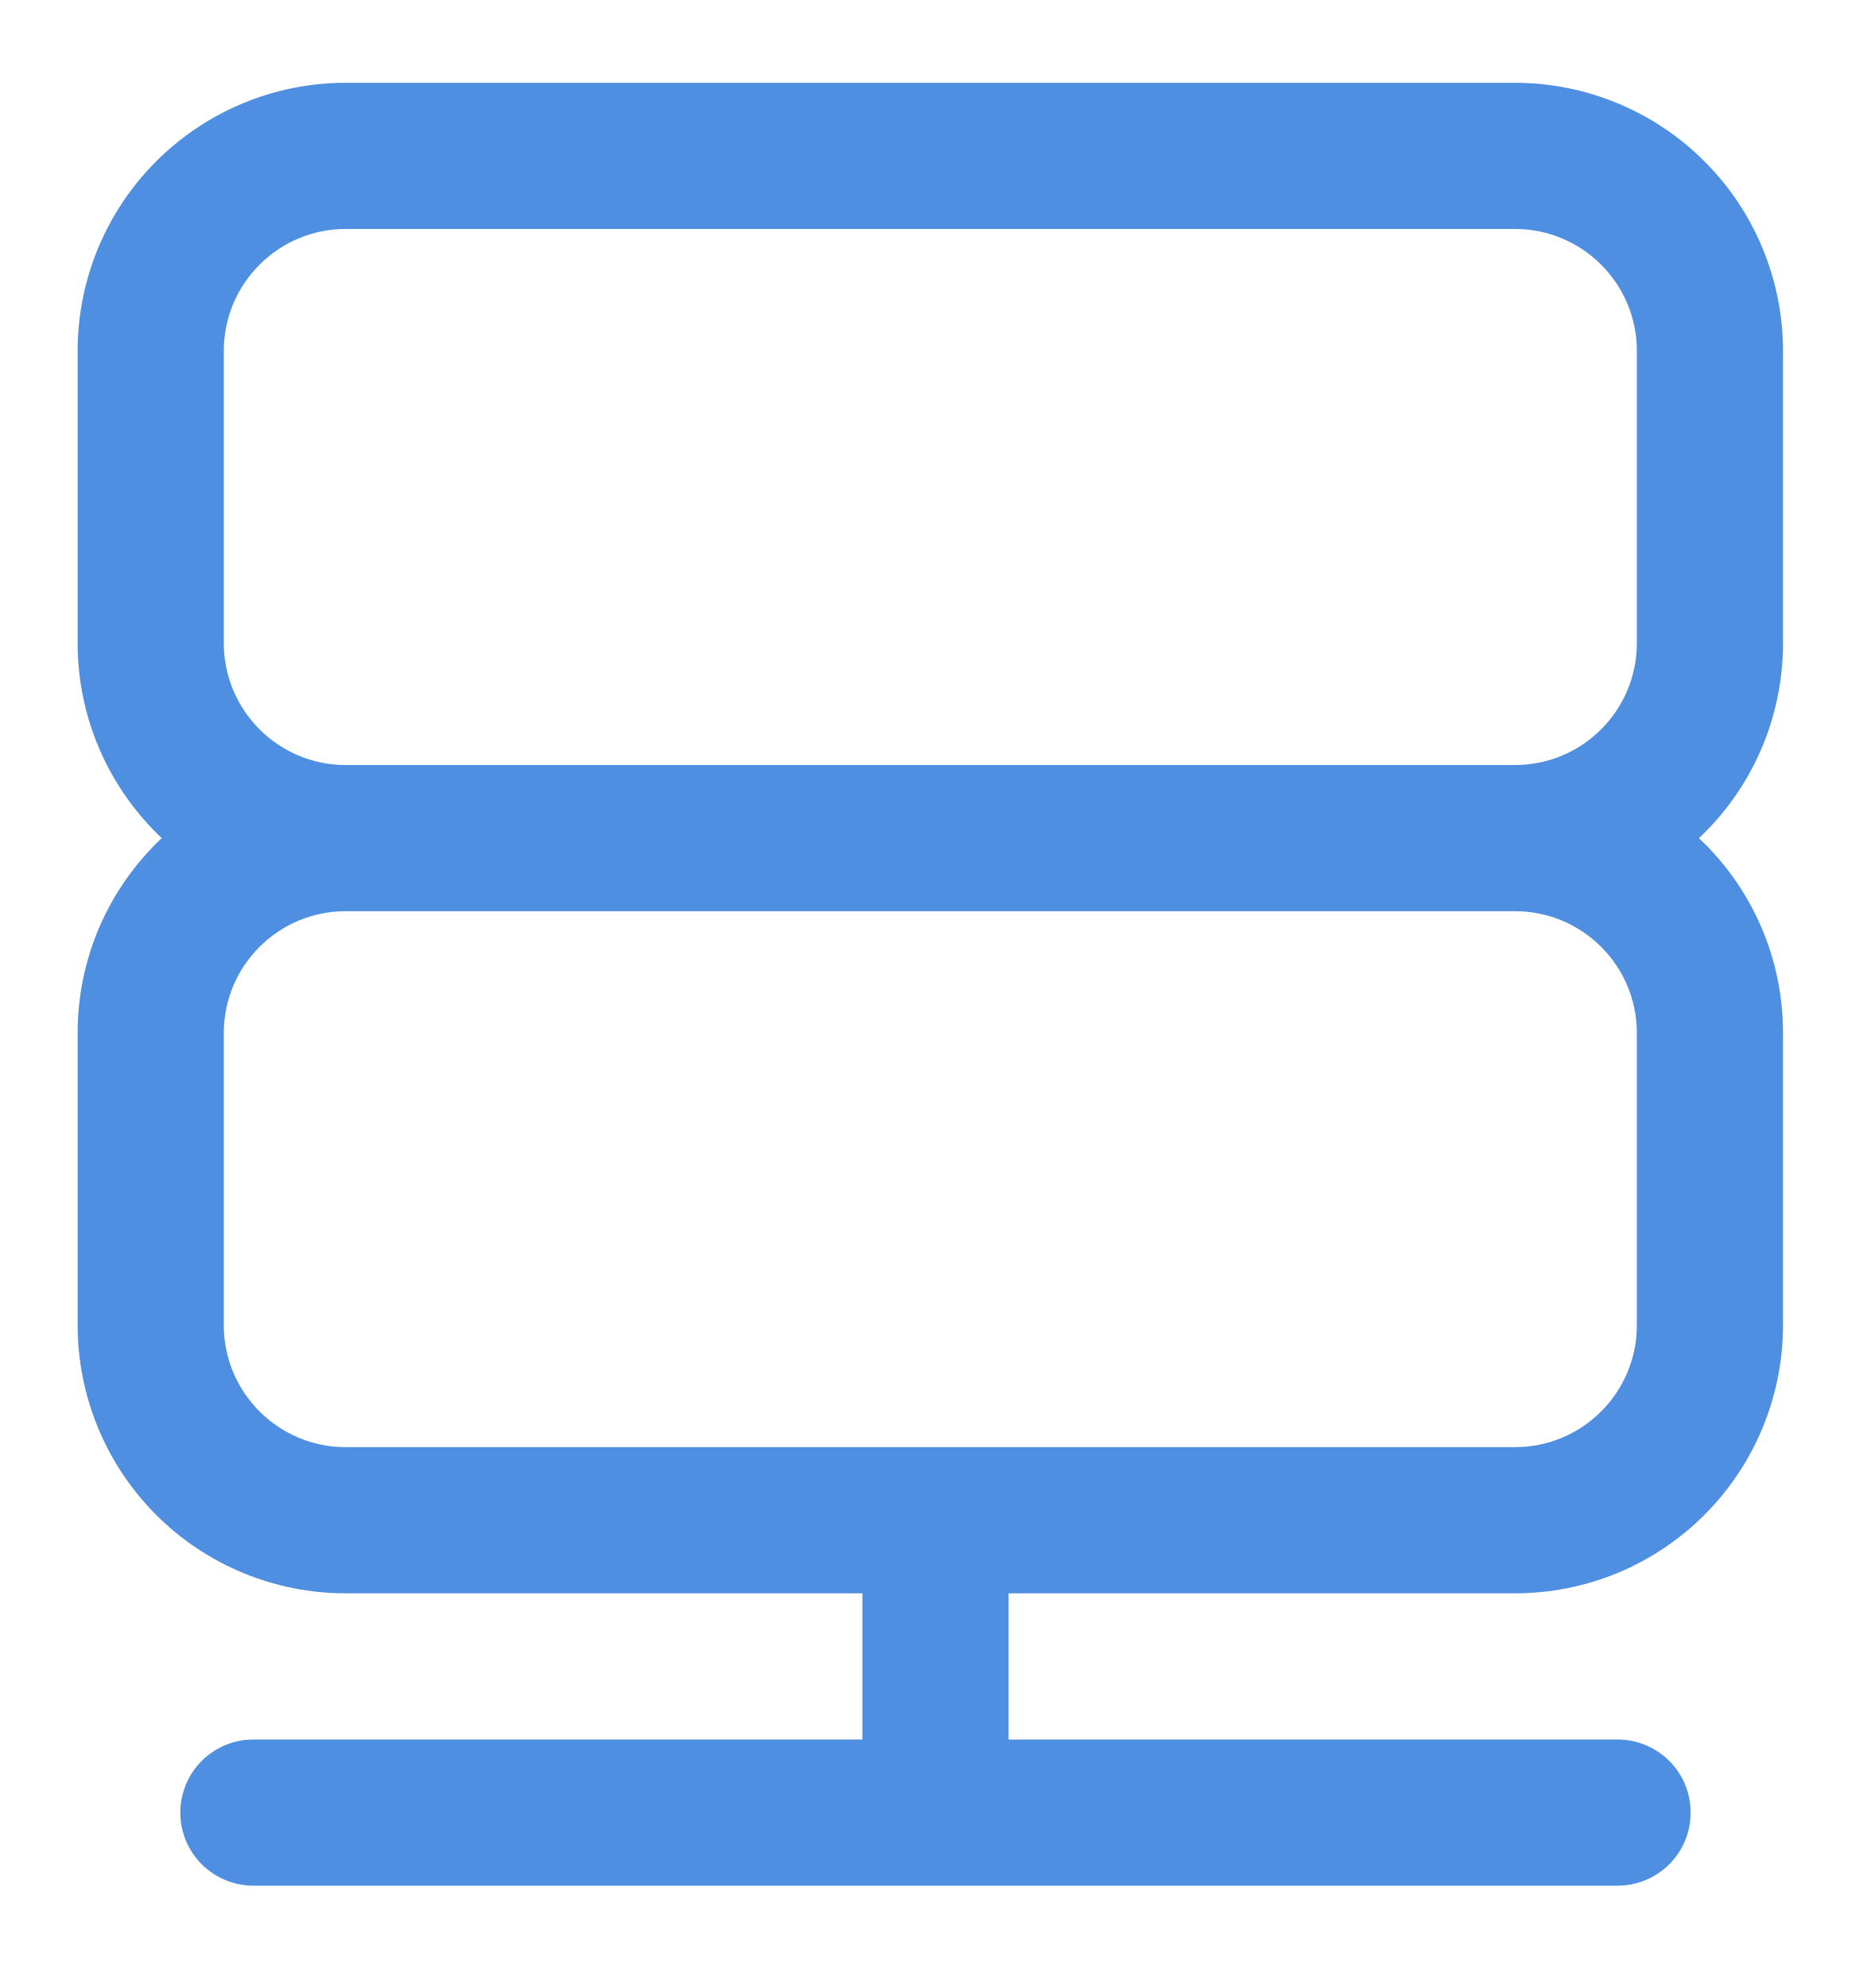
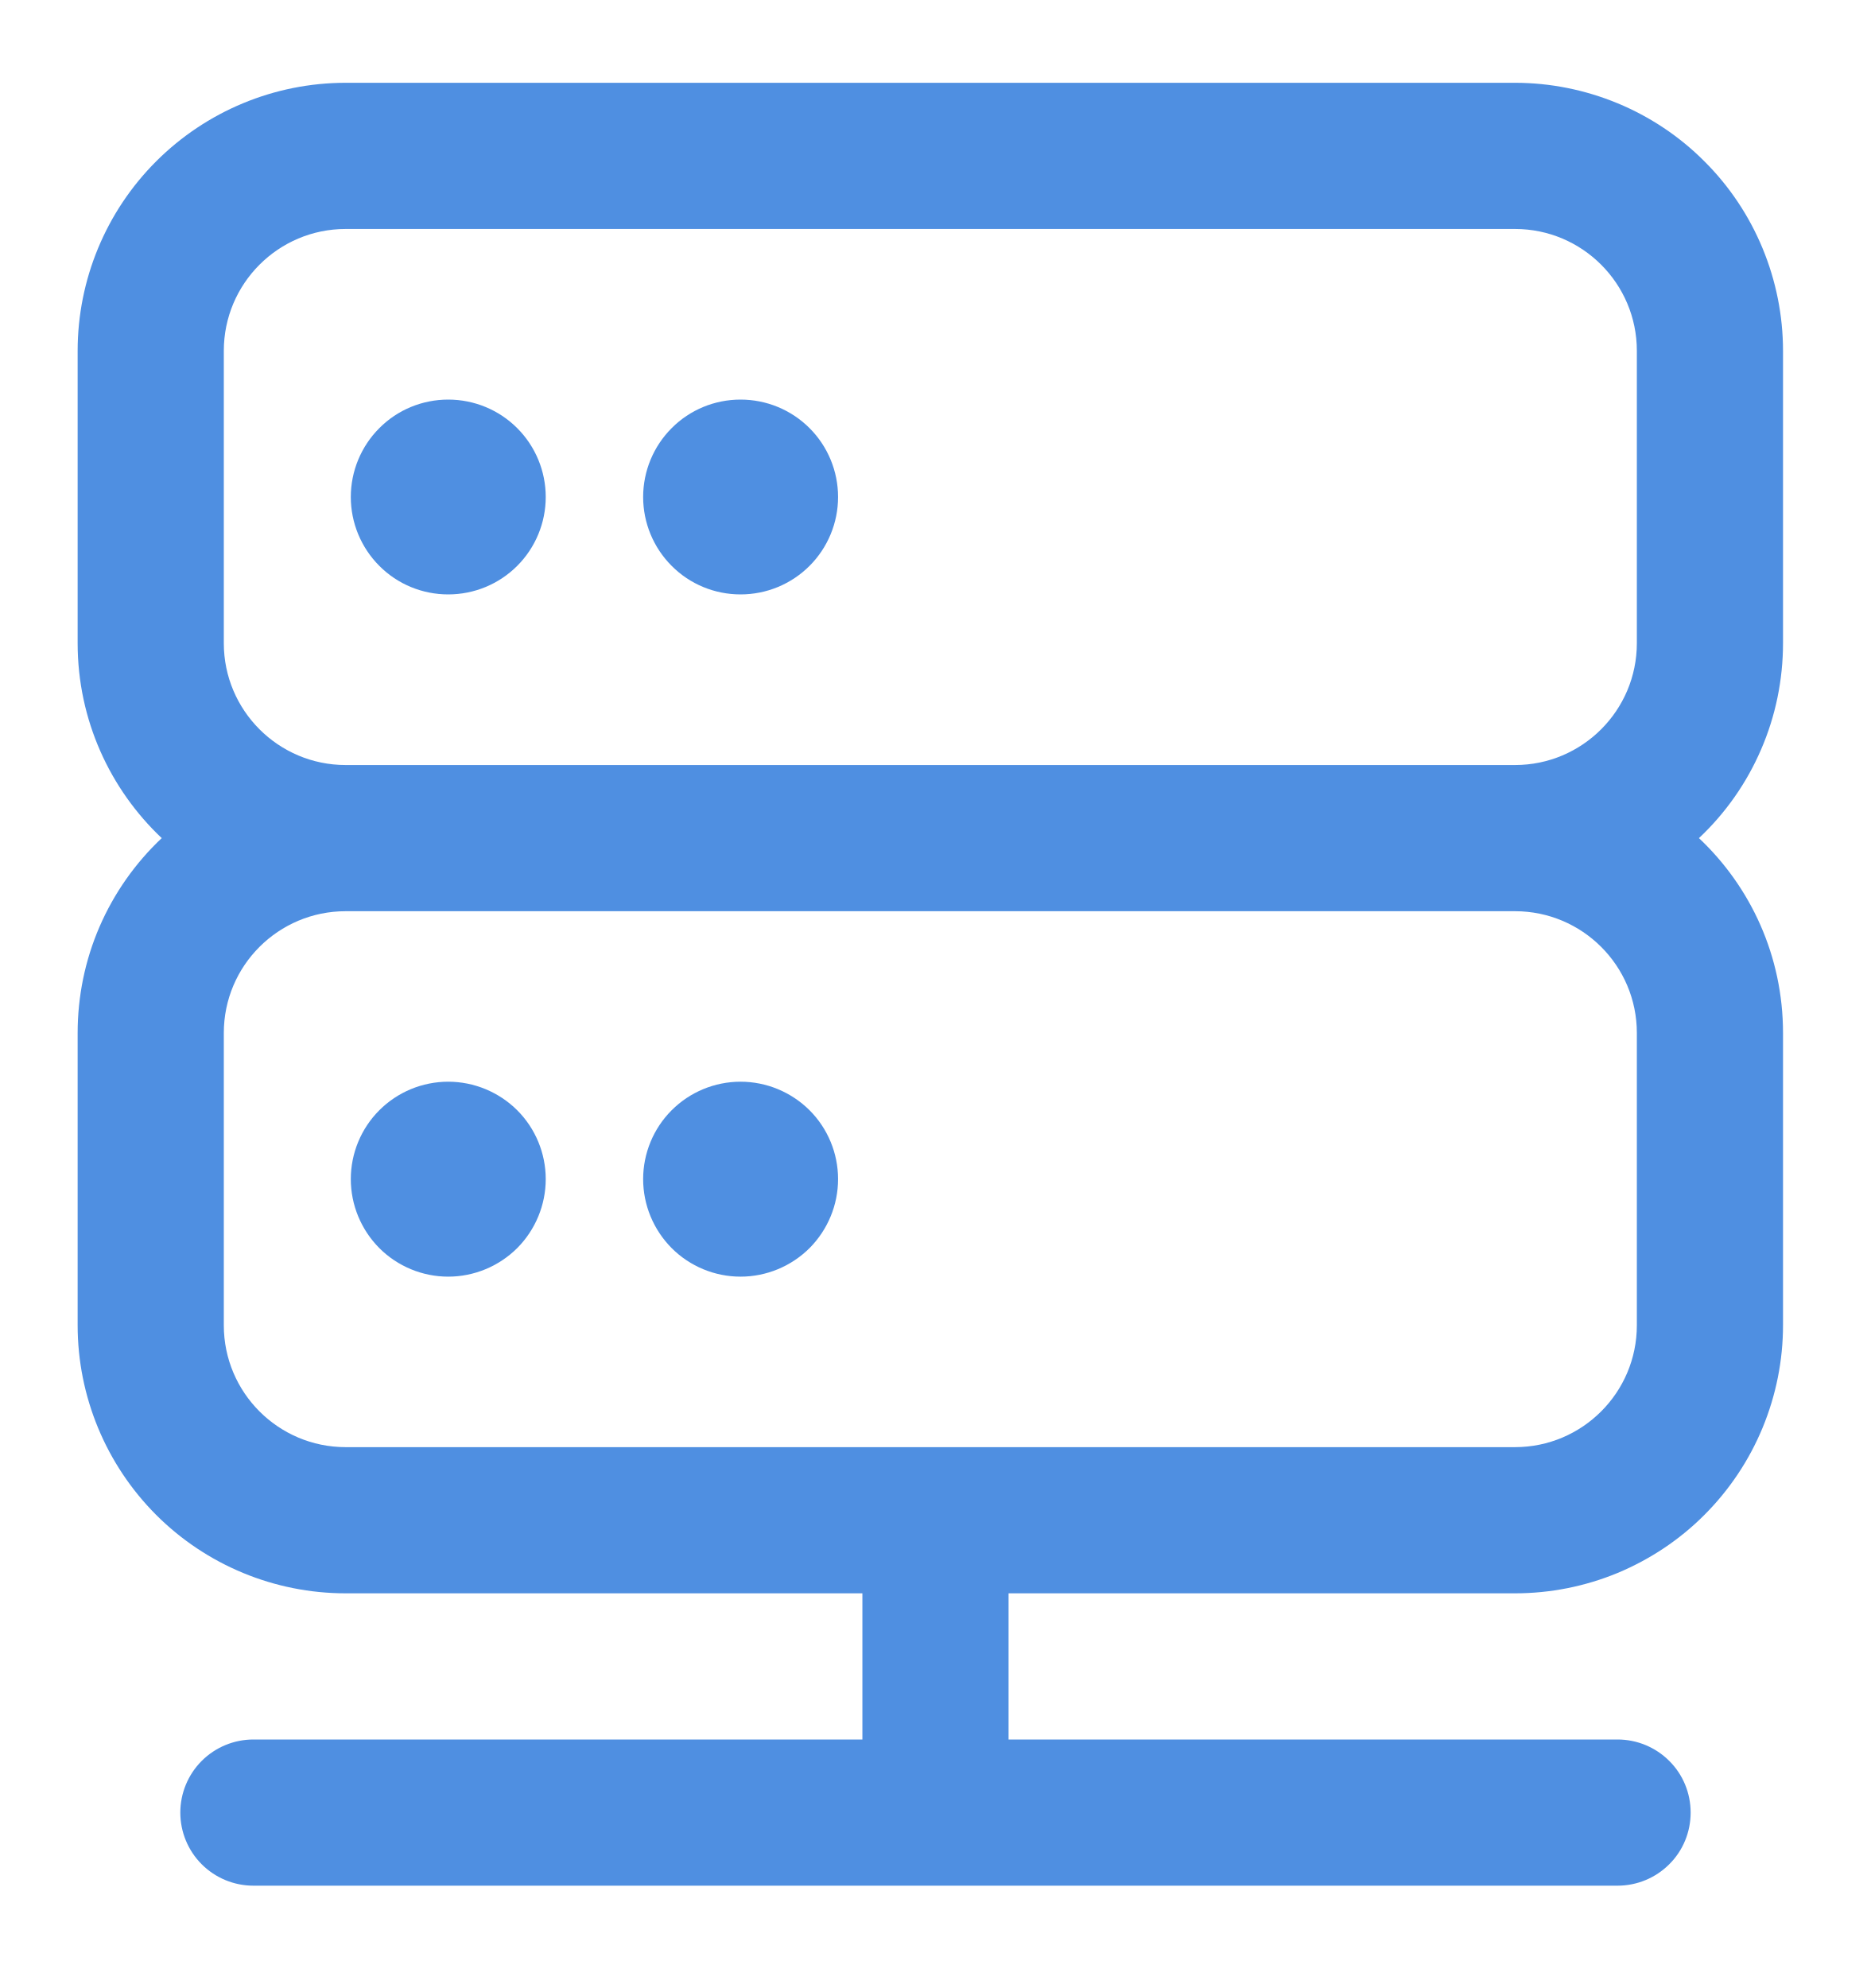
<svg xmlns="http://www.w3.org/2000/svg" width="16" height="17" viewBox="0 0 16 17" fill="none">
+   <path d="M3 4.25C3 4.029 3.088 3.817 3.244 3.661C3.4 3.504 3.612 3.417 3.833 3.417C4.054 3.417 4.266 3.504 4.423 3.661C4.579 3.817 4.667 4.029 4.667 4.25C4.667 4.471 4.579 4.683 4.423 4.839C4.266 4.996 4.054 5.083 3.833 5.083C3.612 5.083 3.4 4.996 3.244 4.839C3.088 4.683 3 4.471 3 4.25ZM5.5 4.25C5.5 4.029 5.588 3.817 5.744 3.661C5.9 3.504 6.112 3.417 6.333 3.417C6.554 3.417 6.766 3.504 6.923 3.661C7.079 3.817 7.167 4.029 7.167 4.25C7.167 4.471 7.079 4.683 6.923 4.839C6.766 4.996 6.554 5.083 6.333 5.083C6.112 5.083 5.9 4.996 5.744 4.839C5.588 4.683 5.5 4.471 5.5 4.25ZM3.833 9.25C3.612 9.25 3.4 9.338 3.244 9.494C3.088 9.65 3 9.862 3 10.083C3 10.304 3.088 10.516 3.244 10.673C3.4 10.829 3.612 10.917 3.833 10.917C4.054 10.917 4.266 10.829 4.423 10.673C4.579 10.516 4.667 10.304 4.667 10.083C4.667 9.862 4.579 9.65 4.423 9.494C4.266 9.338 4.054 9.25 3.833 9.25ZM6.333 9.25C6.112 9.25 5.9 9.338 5.744 9.494C5.588 9.65 5.5 9.862 5.5 10.083C5.5 10.304 5.588 10.516 5.744 10.673C5.9 10.829 6.112 10.917 6.333 10.917C6.554 10.917 6.766 10.829 6.923 10.673C7.079 10.516 7.167 10.304 7.167 10.083C7.167 9.862 7.079 9.65 6.923 9.494C6.766 9.338 6.554 9.25 6.333 9.25Z" fill="#4F8FE1" />
  <path fill-rule="evenodd" clip-rule="evenodd" d="M2.956 0.708C2.348 0.708 1.765 0.95 1.335 1.38C0.906 1.809 0.664 2.392 0.664 3V5.5C0.664 6.157 0.941 6.749 1.383 7.167C1.156 7.381 0.975 7.639 0.851 7.925C0.727 8.212 0.664 8.521 0.664 8.833V11.333C0.664 11.941 0.906 12.524 1.335 12.954C1.765 13.384 2.348 13.625 2.956 13.625H7.375V14.875H2.167C2.001 14.875 1.842 14.941 1.725 15.058C1.608 15.175 1.542 15.334 1.542 15.5C1.542 15.666 1.608 15.825 1.725 15.942C1.842 16.059 2.001 16.125 2.167 16.125H13.833C13.999 16.125 14.158 16.059 14.275 15.942C14.393 15.825 14.458 15.666 14.458 15.5C14.458 15.334 14.393 15.175 14.275 15.058C14.158 14.941 13.999 14.875 13.833 14.875H8.625V13.625H12.956C13.257 13.625 13.555 13.566 13.833 13.451C14.111 13.335 14.364 13.167 14.576 12.954C14.789 12.741 14.958 12.488 15.073 12.21C15.188 11.932 15.248 11.634 15.248 11.333V8.833C15.248 8.177 14.972 7.584 14.529 7.167C14.757 6.953 14.938 6.694 15.061 6.408C15.185 6.121 15.248 5.812 15.248 5.5V3C15.248 2.699 15.188 2.401 15.073 2.123C14.958 1.845 14.789 1.592 14.576 1.38C14.364 1.167 14.111 0.998 13.833 0.883C13.555 0.768 13.257 0.708 12.956 0.708H2.956ZM2.956 6.542H12.956C13.531 6.542 13.998 6.075 13.998 5.5V3C13.998 2.425 13.531 1.958 12.956 1.958H2.956C2.381 1.958 1.914 2.425 1.914 3V5.5C1.914 6.075 2.381 6.542 2.956 6.542ZM2.956 7.792C2.381 7.792 1.914 8.258 1.914 8.833V11.333C1.914 11.908 2.381 12.375 2.956 12.375H12.956C13.531 12.375 13.998 11.908 13.998 11.333V8.833C13.998 8.258 13.531 7.792 12.956 7.792H2.956Z" fill="#4F8FE1" />
</svg>
